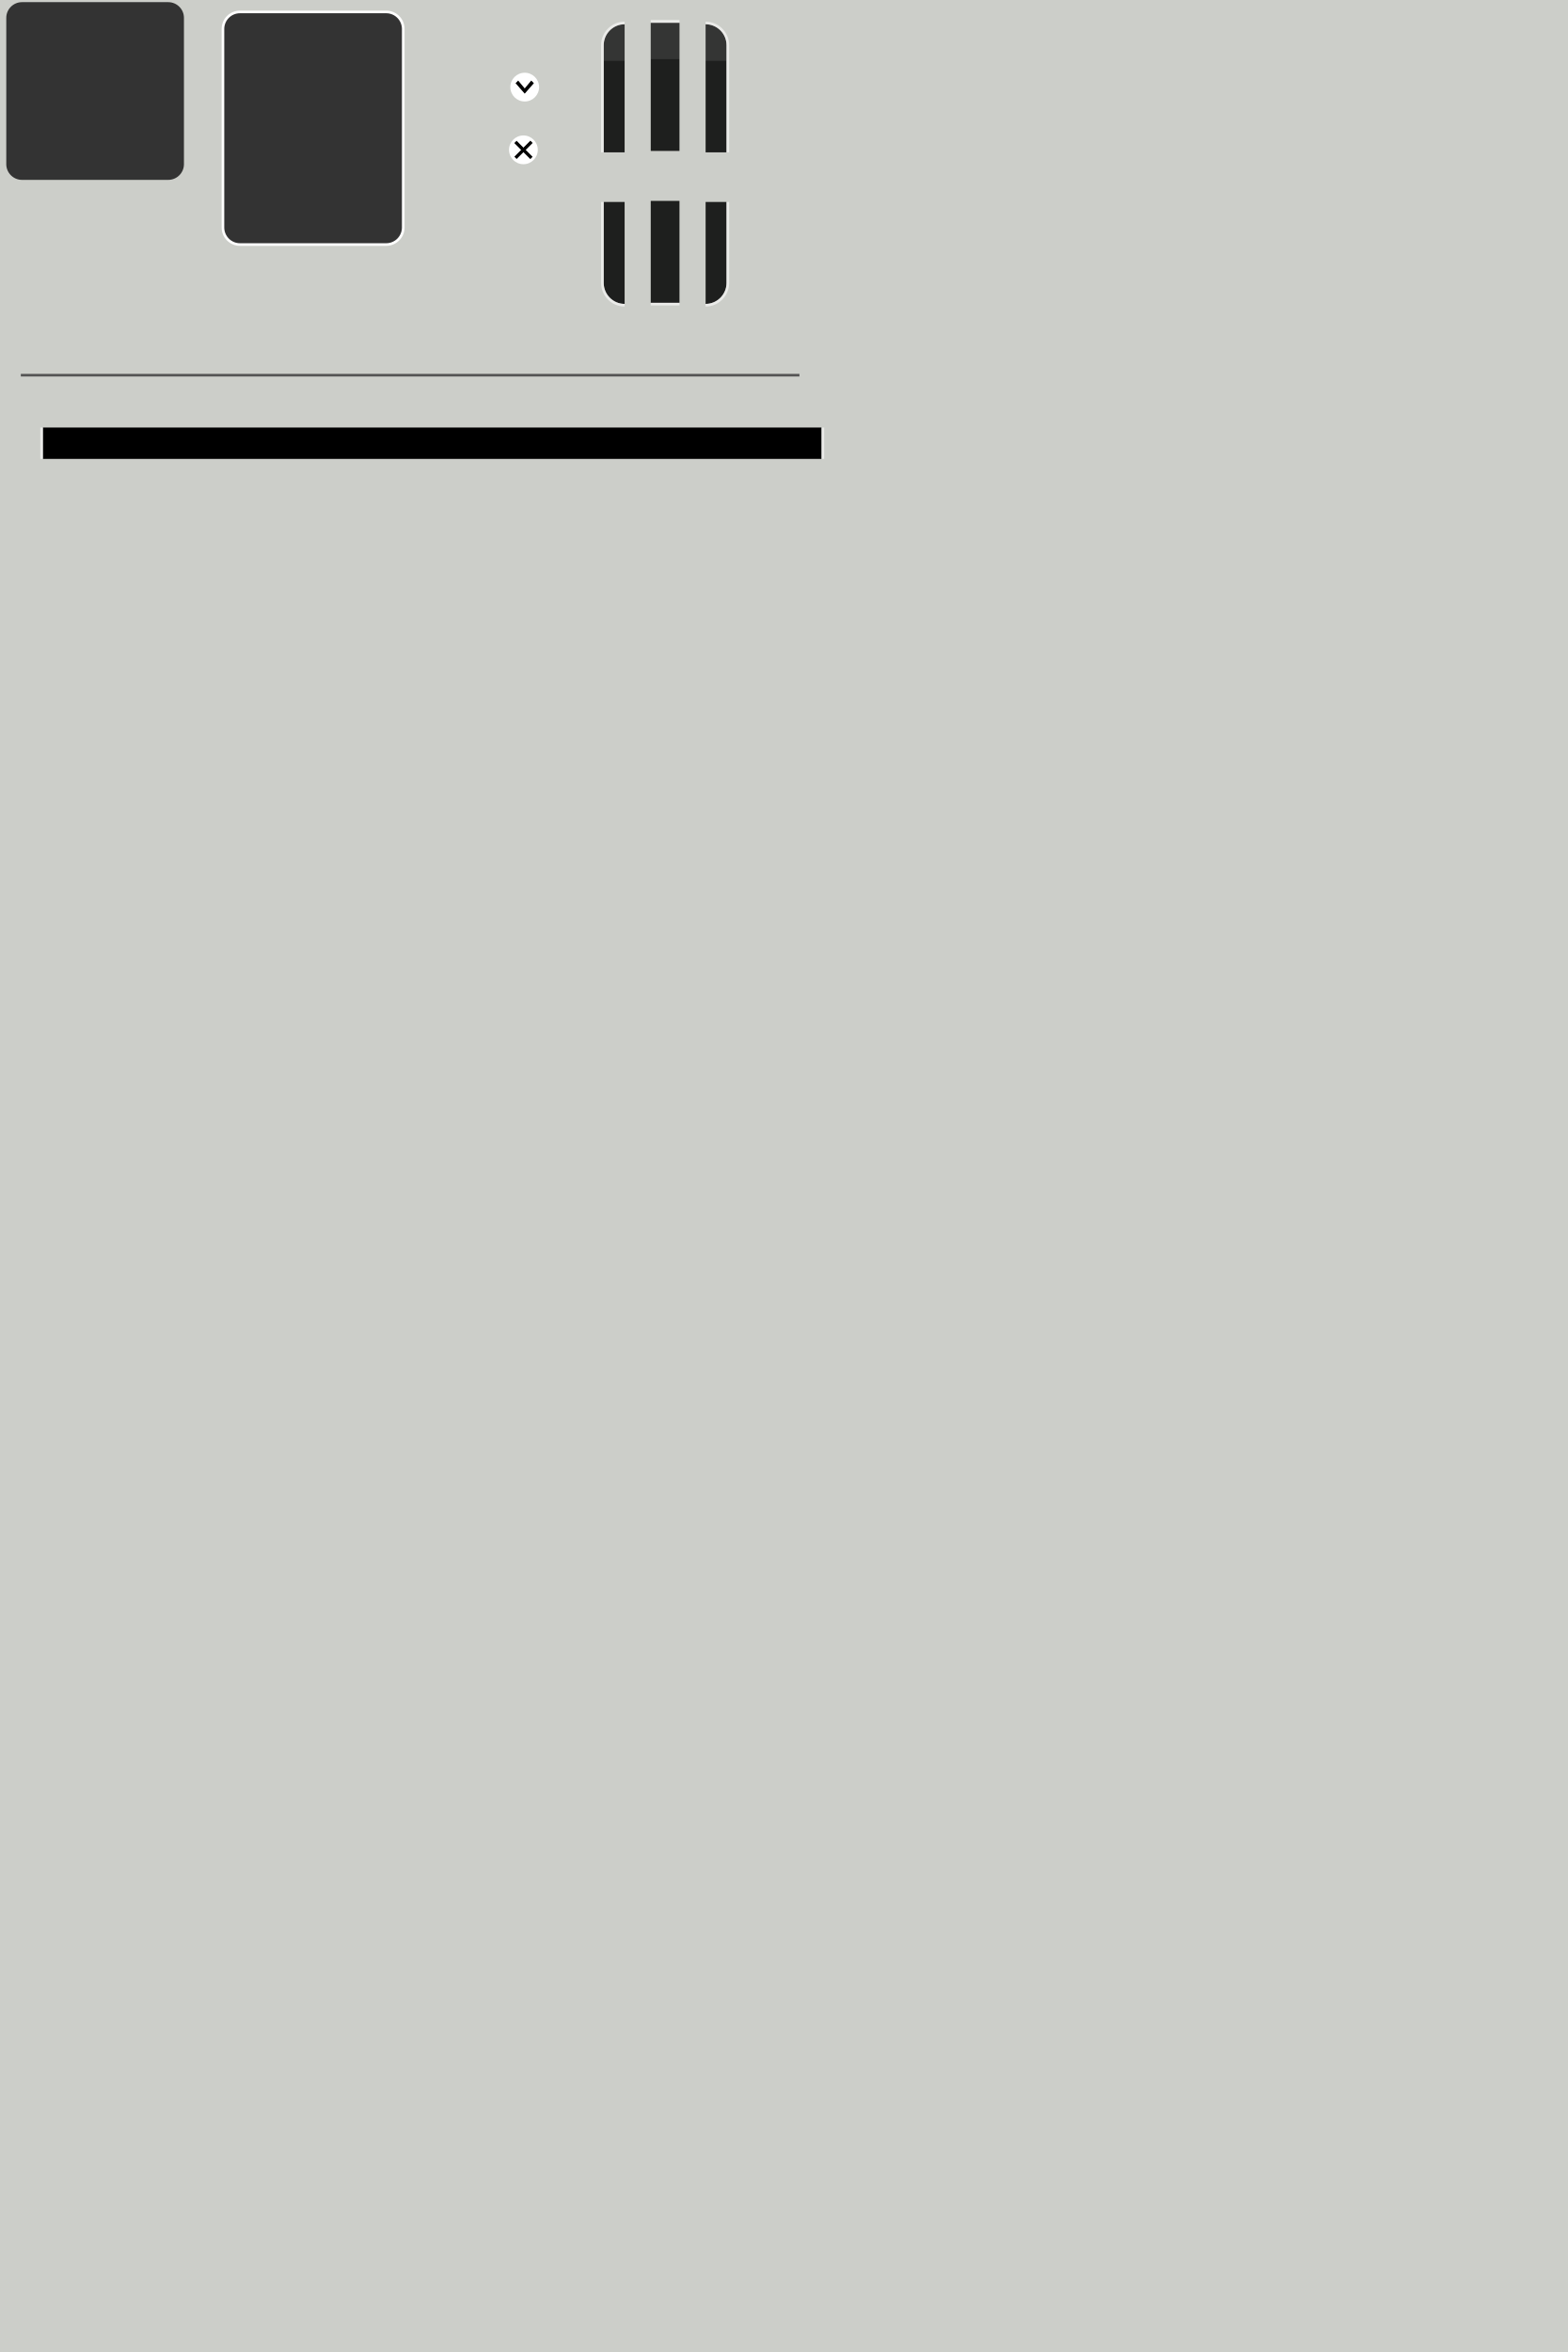
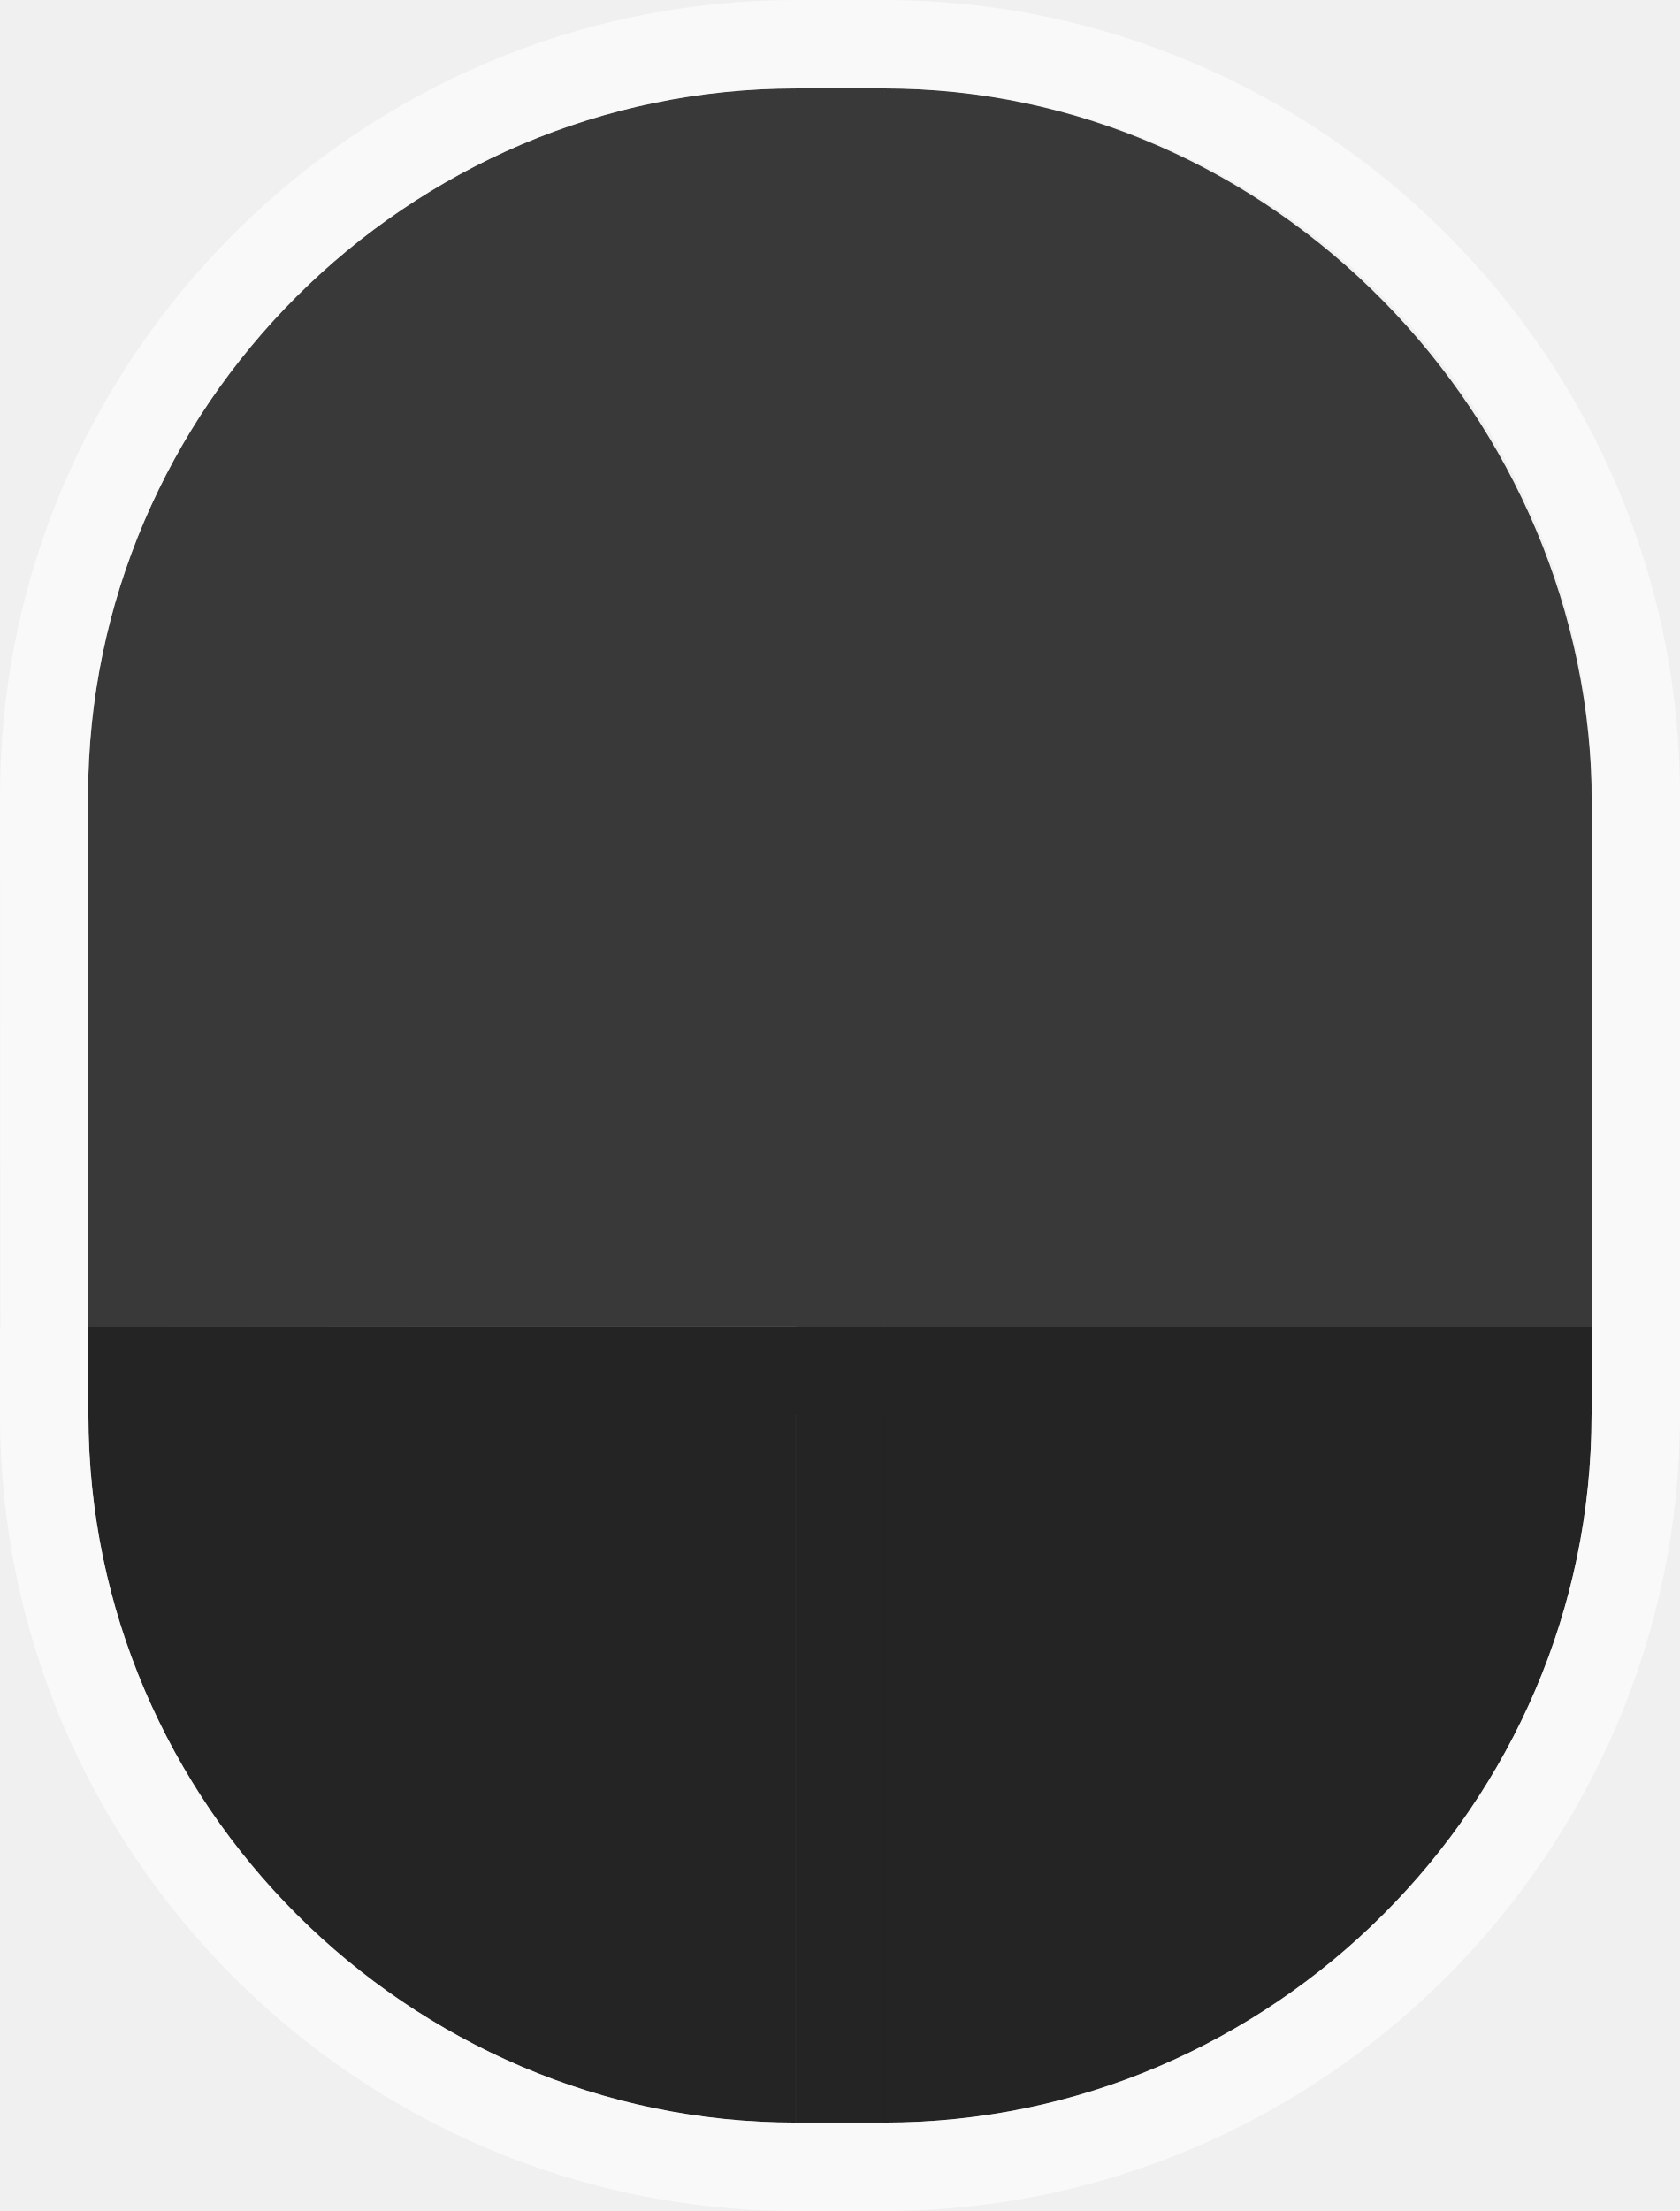
- <svg xmlns="http://www.w3.org/2000/svg" version="1.1" width="600" height="900" viewBox="0 0 600 900" overflow="visible" enable-background="new 0 0 600 900" xml:space="preserve" id="svg2">
+ <svg xmlns="http://www.w3.org/2000/svg" version="1.0" width="19" height="25" viewBox="0 0 600 900" overflow="visible" enable-background="new 0 0 600 900" xml:space="preserve" id="svg2" style="overflow:visible">
  <defs id="defs228">
-     <namedview zoom="2" borderopacity="1.0" window-height="694" pageopacity="0.0" window-x="0" window-y="0" window-width="898" cy="46.128" cx="29.234" guidetolerance="10.0" gridtolerance="10.0" objecttolerance="10.0" bordercolor="#666666" pageshadow="2" current-layer="Livello_1" pagecolor="#ffffff" width="128px" height="128px" id="base">
+     <namedview zoom="2" borderopacity="1.0" window-height="694" pageopacity="0.0" window-x="0" window-y="0" window-width="898" cy="46.128" cx="29.234" guidetolerance="10.0" gridtolerance="10.0" objecttolerance="10.0" bordercolor="#666666" pageshadow="2" current-layer="Livello_1" pagecolor="#ffffff" width="128px" height="128px">
		</namedview>
  </defs>
-   <rect style="opacity:0.665;fill:#babdb6;fill-opacity:1;fill-rule:nonzero;stroke:#2e2e2e;stroke-width:1.6;stroke-linecap:round;stroke-linejoin:round;stroke-miterlimit:4;stroke-dasharray:none;stroke-opacity:1" id="rect2797" width="657" height="986" x="-32.828" y="-40.979" />
-   <g id="g2800" transform="translate(-166.1701,-31.8198)">
-     <path style="opacity:1;fill:#333333;fill-opacity:1" id="path11" d="M 258,36.389 C 254.416,36.389 251.5,39.305 251.5,42.889 L 251.5,118.889 C 251.5,122.473 254.416,125.389 258,125.389 L 314,125.389 C 317.584,125.389 320.5,122.473 320.5,118.889 L 320.5,42.889 C 320.5,39.305 317.584,36.389 314,36.389 L 258,36.389 z " />
-     <path style="fill:#ffffff" id="path13" d="M 314,35.889 L 258,35.889 C 254.14,35.889 251,39.029 251,42.889 L 251,118.889 C 251,122.749 254.14,125.889 258,125.889 L 314,125.889 C 317.86,125.889 321,122.749 321,118.889 L 321,42.889 C 321,39.029 317.86,35.889 314,35.889 L 314,35.889 z M 252,42.889 C 252,39.59 254.7,36.889 258,36.889 L 314,36.889 C 317.299,36.889 320,39.59 320,42.889 L 320,118.889 L 320,118.889 L 320,118.889 C 320,122.189 317.299,124.889 314,124.889 L 258,124.889 C 254.7,124.889 252,122.189 252,118.889 L 252,42.889 L 252,42.889 L 252,42.889 z " />
-   </g>
  <g id="icone">
</g>
-   <g id="background" transform="translate(-27.57716,-337.2899)">
-     <rect id="rect39" height="12" width="298" y="500.889" x="44" />
-     <polyline style="opacity:0.6;fill:#ffffff" id="polyline41" points="43,512.889 43,500.889 44,500.889 44,512.889   " />
-     <polyline style="opacity:0.6;fill:#ffffff" id="polyline43" points="342,512.889 342,500.889 343,500.889 343,512.889   " />
-   </g>
-   <g id="separator" transform="translate(-29.69848,-686.6007)">
-     <rect style="fill:#555555" id="rect53" height="1" width="298" y="829.665" x="37.666" />
-   </g>
-   <g id="g162" transform="translate(-333.6762,-322.1665)">
-     <circle style="fill:#ffffff" id="circle164" r="5.5" cy="379.499" cx="534" />
-     <g id="g166">
-       <g id="g168">
-         <rect id="rect170" height="1.237" width="8.663" transform="matrix(0.7071,-0.7072,0.7072,0.7071,-111.9323,488.799)" y="378.88" x="529.669" />
-       </g>
-       <g id="g172">
-         <rect id="rect174" height="1.238" width="8.663" transform="matrix(0.7071,0.7072,-0.7072,0.7071,424.8028,-266.451)" y="378.88" x="529.669" />
-       </g>
-     </g>
-   </g>
-   <g id="g2804">
-     <circle transform="translate(-333.6762,-322.1665)" cx="534.5" cy="355.5" r="5.5" id="circle176" style="fill:#ffffff" />
-     <polygon transform="translate(-333.6762,-322.1665)" points="531,354 534.5,358 538,354 537,353 534.5,356 532,353 531,354 " id="polygon178" />
-   </g>
-   <path d="M 70.402,62.827 C 70.402,66.127 67.702,68.827 64.402,68.827 L 8.402,68.827 C 5.102,68.827 2.402,66.127 2.402,62.827 L 2.402,6.827 C 2.402,3.527 5.102,0.827 8.402,0.827 L 64.402,0.827 C 67.702,0.827 70.402,3.527 70.402,6.827 L 70.402,62.827 z " id="path182" style="opacity:1;fill:#333333;fill-opacity:1" />
  <g id="testo">
</g>
-   <g id="top-left" transform="translate(230.0584,7.285602)">
-     <path style="opacity:0.85" d="M 9,51 L 1,51 L 1,10 C 1,5.6 4.6,2 9,2 L 9,51 z " id="path2376" />
-     <path style="opacity:0.6;fill:#ffffff" d="M 9,1 C 4.037,1 0,5.037 0,10 L 0,51 L 1,51 L 1,10 C 1,5.602 4.6,2 9,2" id="path2378" />
-     <path style="opacity:0.1;fill:#ffffff" d="M 9,2 C 4.6,2 1,5.6 1,10 L 1,16 L 9,16 L 9,2 z " id="path2380" />
+   <rect transform="matrix(0,-1,1,0,0,0)" id="center" height="36" width="36" y="282" x="-576" style="opacity:0.85;overflow:visible" />
+   <g style="overflow:visible" id="topleft" transform="matrix(35.85635,0,0,35.96238,-41.99999,-35.62694)">
+     <path style="opacity:0.85" d="M 9.036,16.006 L 1.004,16.006 L 1,10 C 1,5.6 4.636,1.992 9.036,1.992 L 9.036,16.006 z" id="path2376" />
+     <path style="opacity:0.6;fill:#ffffff" d="M 9.036,0.991 C 4.073,0.991 6.7567483e-16,5.037 6.7567483e-16,10 L 0.004,16.006 L 1.004,16.006 L 1,10 C 1,5.602 4.636,1.992 9.036,1.992" id="path2378" />
+     <path style="opacity:0.1;fill:#ffffff" d="M 9.036,1.992 C 4.636,1.992 1,5.6 1,10 L 1,16 L 9.036,16.006 L 9.036,1.992 z" id="path2380" />
  </g>
-   <g id="top-right" transform="translate(230.0584,7.285602)">
-     <path style="opacity:0.85" d="M 40,51 L 48,51 L 48,10 C 48,5.6 44.4,2 40,2 L 40,51 z " id="path2384" />
-     <path style="opacity:0.6;fill:#ffffff" d="M 40,1 C 44.963,1 49,5.037 49,10 L 49,51 L 48,51 L 48,10 C 48,5.602 44.4,2 40,2" id="path2386" />
-     <path style="opacity:0.1;fill:#ffffff" d="M 40,2 C 44.4,2 48,5.6 48,10 L 48,16 L 40,16 L 40,2 z " id="path2388" />
+   <g style="overflow:visible" id="topright" transform="matrix(35.85635,0,0,35.96238,-1114.961,-31.78984)">
+     <path style="opacity:0.85" d="M 39.964,15.9 L 47.996,15.9 L 48,10 C 48,5.6 44.364,1.885 39.964,1.885 L 39.964,15.9 z" id="path2384" />
+     <path style="opacity:0.6;fill:#ffffff" d="M 39.964,0.884 C 44.927,0.884 49,4.93 49,9.893 L 49,15.9 L 48,15.9 L 47.996,9.893 C 47.996,5.495 44.364,1.885 39.964,1.885" id="path2386" />
+     <path style="opacity:0.1;fill:#ffffff" d="M 39.964,1.885 C 44.364,1.885 47.996,5.493 47.996,9.893 L 47.996,15.9 L 39.964,15.9 L 39.964,1.885 z" id="path2388" />
  </g>
-   <g id="top" transform="translate(230.0584,7.639155)">
-     <rect style="opacity:0.85" x="19" y="1.116" width="11" height="49" id="rect2392" />
-     <rect style="opacity:0.6;fill:#ffffff" y="0" x="19" width="11" height="1" id="rect2394" />
-     <rect style="opacity:0.1;fill:#ffffff" x="19" y="1" width="11" height="14" id="rect2396" />
+   <g style="overflow:visible" id="top" transform="matrix(35.85635,0,0,35.96238,-756.3977,-3.1406147e-3)">
+     <rect style="opacity:0.85;fill:#000000;fill-opacity:1;stroke:none" x="28.96" y="1.001" width="1.004" height="14.015" id="rect2392" />
+     <rect style="opacity:0.6;fill:#ffffff" y="6.1898018e-06" x="28.96" width="1.004" height="1.001" id="rect2394" />
+     <rect style="opacity:0.1;fill:#ffffff" x="28.96" y="1.001" width="1.004" height="14.015" id="rect2396" />
  </g>
-   <g id="bottom-left" transform="translate(230.0584,7.285602)">
-     <path style="opacity:0.85" d="M 9,70 L 1,70 L 1,101 C 1,105.4 4.6,109 9,109 L 9,70 z " id="path2400" />
-     <path style="opacity:0.6;fill:#ffffff" d="M 9,110 C 4.037,110 0,105.963 0,101 L 0,70 L 1,70 L 1,101 C 1,105.398 4.6,109 9,109" id="path2402" />
+   <g style="overflow:visible" id="bottomright" transform="matrix(35.85635,0,0,35.96238,-1109.415,-3050.026)">
+     <path style="opacity:0.85" d="M 39.809,100.828 L 47.841,100.828 C 47.841,105.228 44.209,108.837 39.809,108.837 L 39.809,100.828 z" id="path2406" />
+     <path style="opacity:0.6;fill:#ffffff" d="M 39.809,109.838 C 44.772,109.838 48.845,105.791 48.845,100.828 L 47.841,100.828 C 47.841,105.226 44.209,108.837 39.809,108.837" id="path2408" />
  </g>
-   <g id="bottom-right" transform="translate(230.0584,7.285602)">
-     <path style="opacity:0.85" d="M 40,70 L 48,70 L 48,101 C 48,105.4 44.4,109 40,109 L 40,70 z " id="path2406" />
-     <path style="opacity:0.6;fill:#ffffff" d="M 40,110 C 44.963,110 49,105.963 49,101 L 49,70 L 48,70 L 48,101 C 48,105.398 44.4,109 40,109" id="path2408" />
+   <g style="overflow:visible" id="bottom" transform="matrix(35.85635,0,0,35.96238,-8999.907,-3347.996)">
+     <rect style="opacity:0.85" x="258.864" y="109.114" width="1.004" height="8.008" id="rect2412" />
+     <rect style="opacity:0.6;fill:#ffffff" x="258.864" y="117.122" width="1.004" height="1.001" id="rect2414" />
  </g>
-   <g id="bottom" transform="translate(0,-1.414214)">
-     <rect style="opacity:0.85" x="249.058" y="78.286" width="11" height="39" id="rect2412" />
-     <rect style="opacity:0.6;fill:#ffffff" x="249.058" y="117.286" width="11" height="1" id="rect2414" />
+   <g style="overflow:visible" id="right" transform="matrix(1.74,0,0,1.74,-402,706.8318)">
+     <rect transform="matrix(0,-1,1,0,0,0)" id="rect2431" height="165.6" width="20.69" y="413.793" x="75.192" style="opacity:0.85" />
+     <rect style="opacity:0.6;fill:#ffffff" y="579.31" x="75.192" width="20.69" height="20.688" id="rect3210" transform="matrix(0,-1,1,0,0,0)" />
+   </g>
+   <g style="overflow:visible" transform="matrix(35.85635,0,0,-35.96238,-32.28779,941.798)" id="bottomleft">
+     <path id="path3275" d="M 8.765,10.172 L 0.733,10.172 C 0.733,5.772 4.365,2.163 8.765,2.163 L 8.765,10.172 z" style="opacity:0.85" />
+     <path id="path3277" d="M 8.765,1.162 C 3.802,1.162 -0.271,5.209 -0.271,10.172 L 0.733,10.172 C 0.733,5.774 4.365,2.163 8.765,2.163" style="opacity:0.6;fill:#ffffff" />
+   </g>
+   <g style="overflow:visible" id="left" transform="matrix(1.74,0,0,1.74,-41.85631,711)">
+     <rect transform="matrix(0,-1,1,0,0,0)" id="rect2433" height="20.69" width="20.69" x="77.586" y="-0.083" style="opacity:0.6;fill:#ffffff" ry="0" />
+     <rect style="opacity:0.85" x="77.586" y="20.607" width="20.69" height="165.517" id="rect3334" transform="matrix(0,-1,1,0,0,0)" />
  </g>
</svg>
